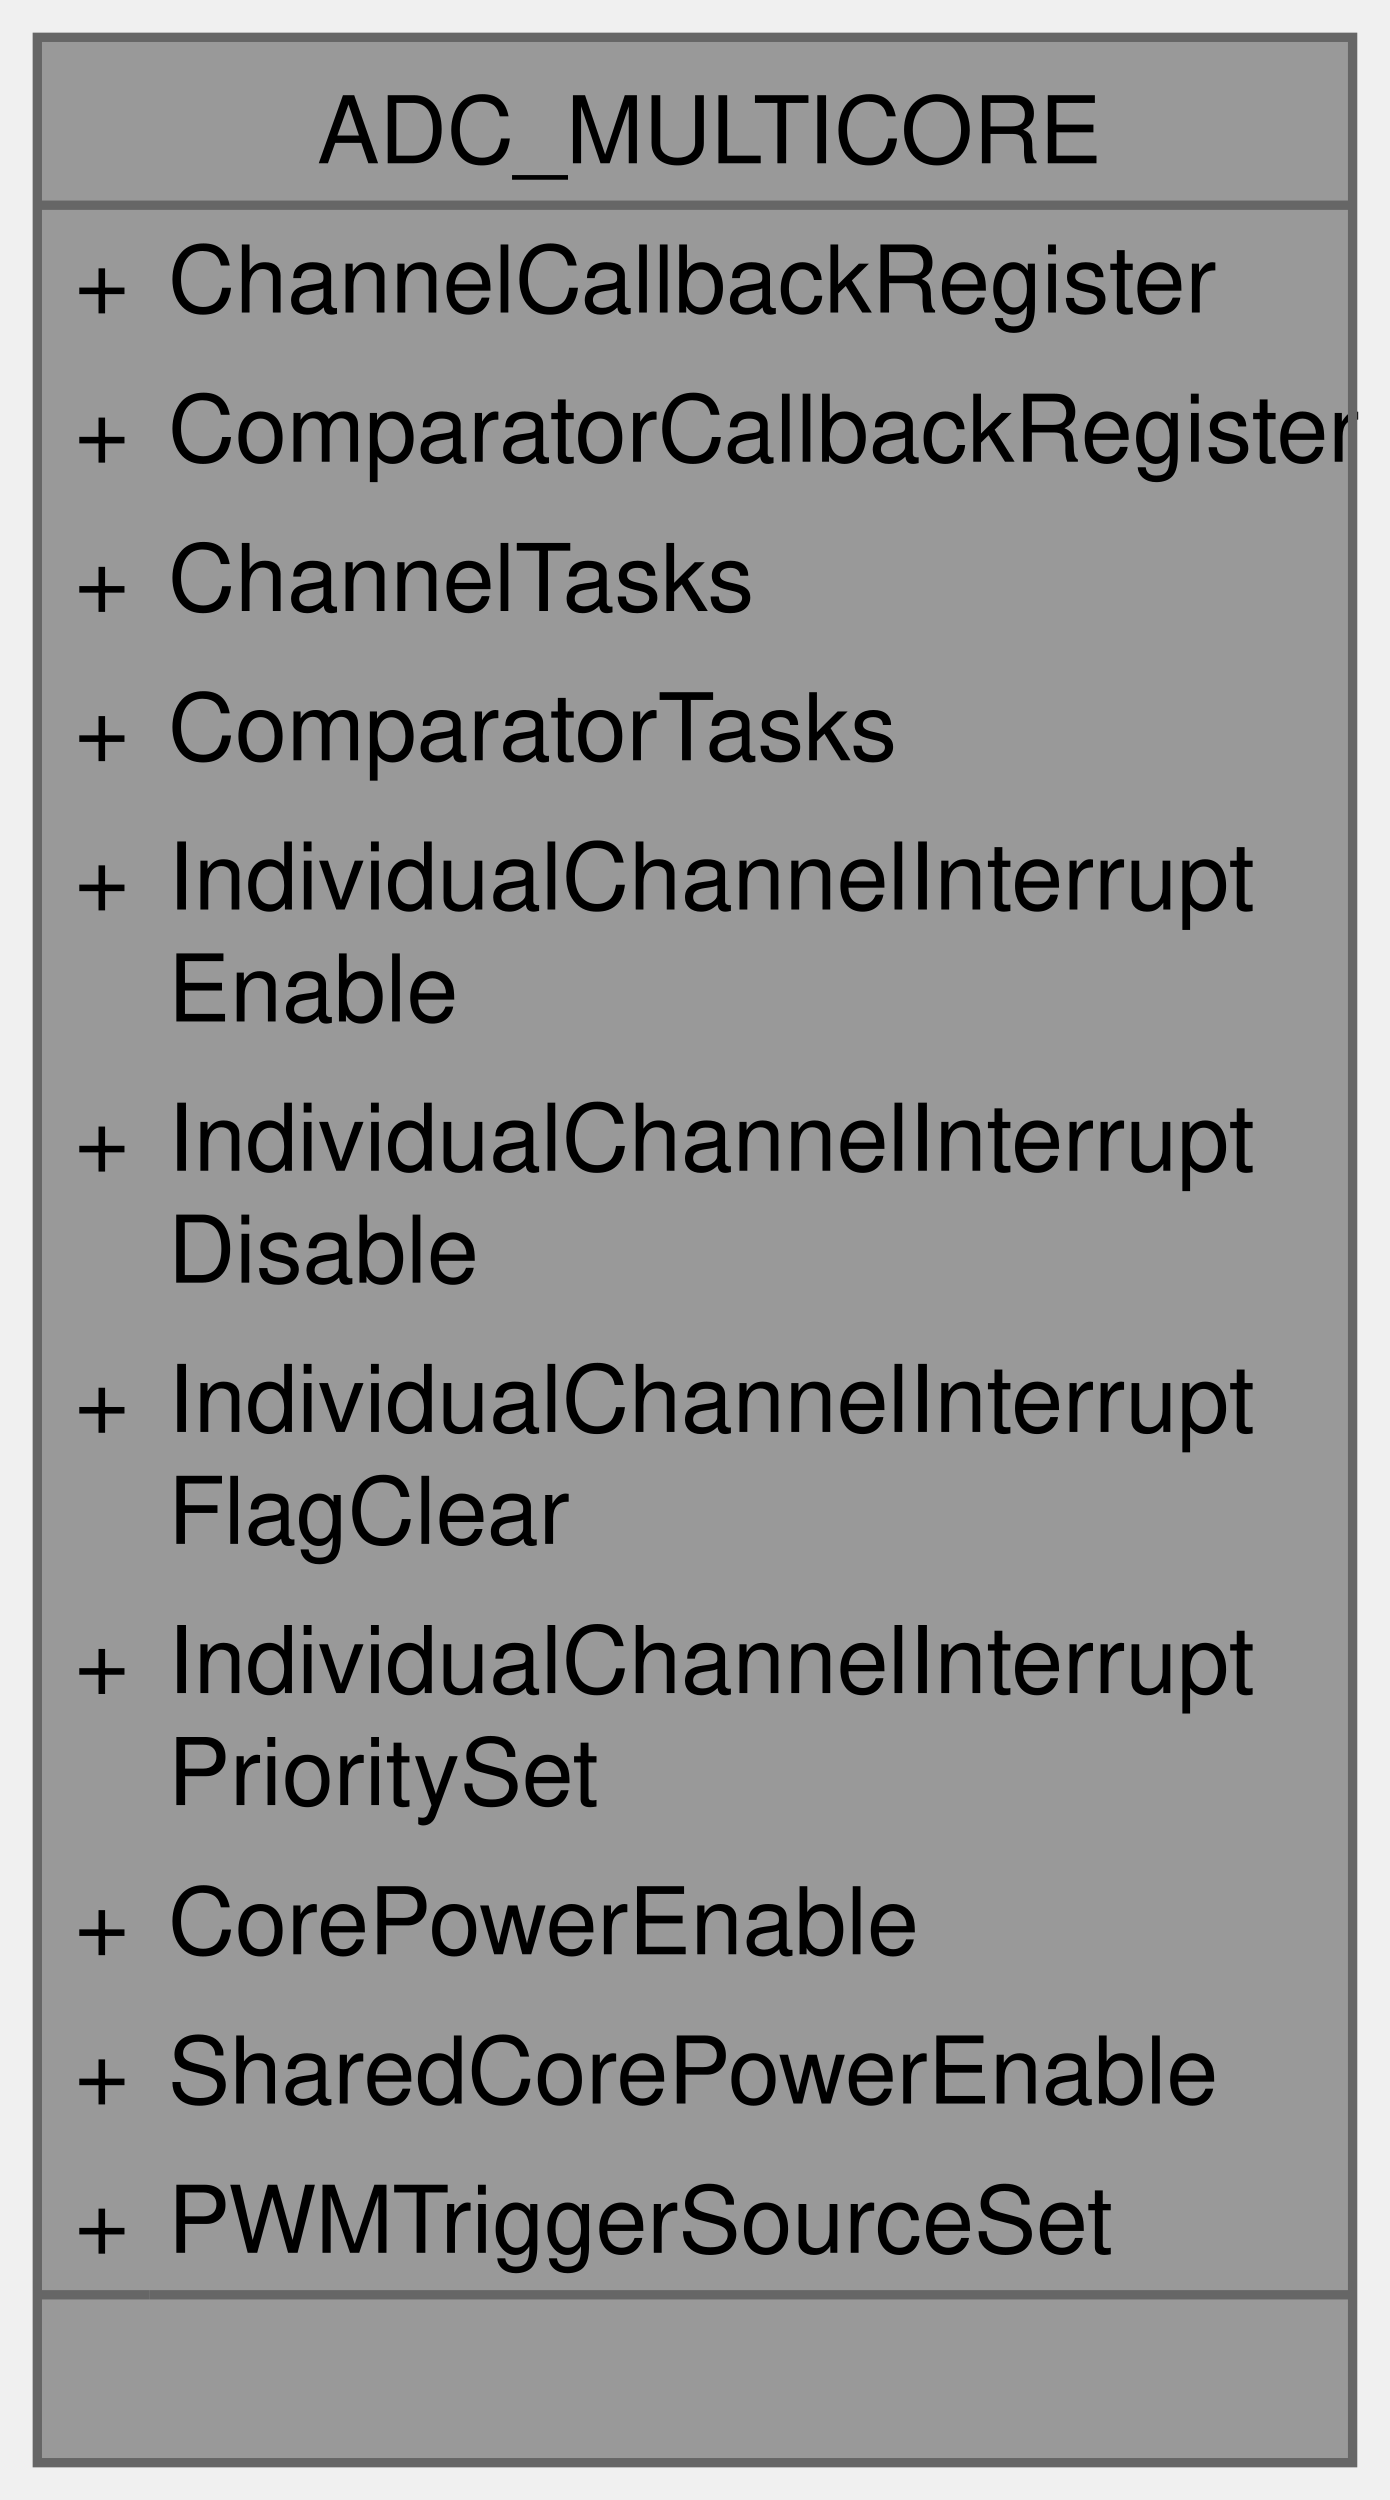
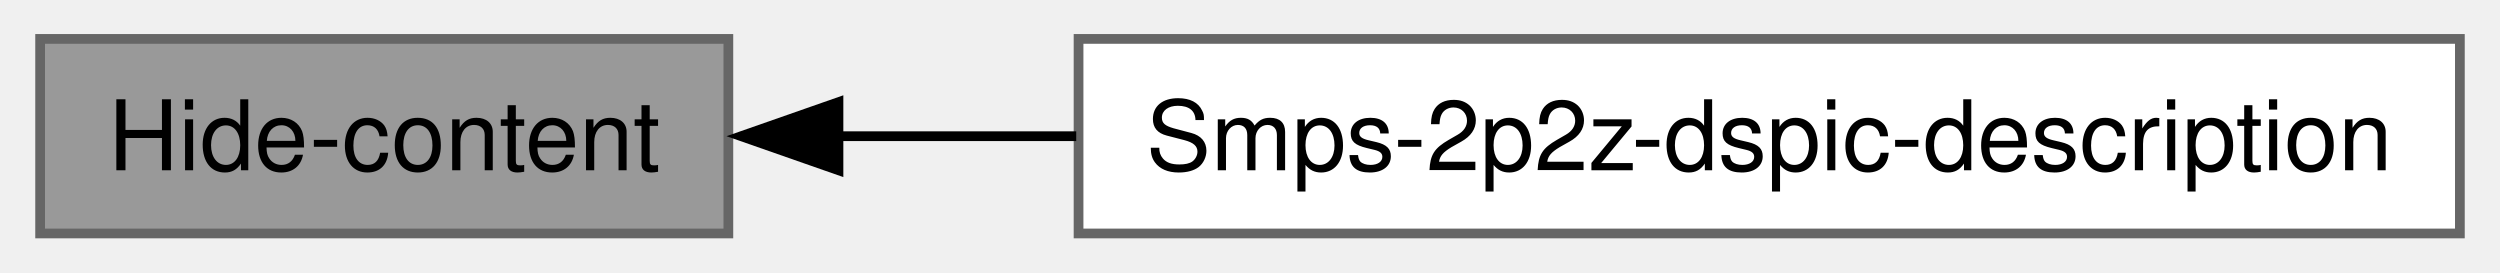
- <svg xmlns="http://www.w3.org/2000/svg" xmlns:xlink="http://www.w3.org/1999/xlink" width="149pt" height="268pt" viewBox="0.00 0.00 149.00 268.00">
-   <g id="graph0" class="graph" transform="scale(1 1) rotate(0) translate(4 264)">
+ <svg xmlns="http://www.w3.org/2000/svg" xmlns:xlink="http://www.w3.org/1999/xlink" width="257pt" height="28pt" viewBox="0.00 0.00 256.75 28.00">
+   <g id="graph0" class="graph" transform="scale(1 1) rotate(0) translate(4 24)">
    <g id="Node000001" class="node">
      <g id="a_Node000001">
-         <a xlink:title="Structure containing the function pointers of ADC driver.">
-           <polygon fill="#999999" stroke="none" points="141,-260 0,-260 0,0 141,0 141,-260" />
-           <text text-anchor="start" x="30" y="-246.5" font-family="Helvetica,sans-Serif" font-size="10.00">ADC_MULTICORE</text>
-           <text text-anchor="start" x="4" y="-230.5" font-family="Helvetica,sans-Serif" font-size="10.00">+</text>
-           <text text-anchor="start" x="14" y="-230.5" font-family="Helvetica,sans-Serif" font-size="10.00">ChannelCallbackRegister</text>
-           <text text-anchor="start" x="4" y="-214.5" font-family="Helvetica,sans-Serif" font-size="10.00">+</text>
-           <text text-anchor="start" x="14" y="-214.5" font-family="Helvetica,sans-Serif" font-size="10.00">ComparatorCallbackRegister</text>
-           <text text-anchor="start" x="4" y="-198.5" font-family="Helvetica,sans-Serif" font-size="10.00">+</text>
-           <text text-anchor="start" x="14" y="-198.5" font-family="Helvetica,sans-Serif" font-size="10.00">ChannelTasks</text>
-           <text text-anchor="start" x="4" y="-182.5" font-family="Helvetica,sans-Serif" font-size="10.00">+</text>
-           <text text-anchor="start" x="14" y="-182.5" font-family="Helvetica,sans-Serif" font-size="10.00">ComparatorTasks</text>
-           <text text-anchor="start" x="4" y="-166.5" font-family="Helvetica,sans-Serif" font-size="10.00">+</text>
-           <text text-anchor="start" x="14" y="-166.5" font-family="Helvetica,sans-Serif" font-size="10.00">IndividualChannelInterrupt</text>
-           <text text-anchor="start" x="14" y="-154.5" font-family="Helvetica,sans-Serif" font-size="10.00">Enable</text>
-           <text text-anchor="start" x="4" y="-138.5" font-family="Helvetica,sans-Serif" font-size="10.00">+</text>
-           <text text-anchor="start" x="14" y="-138.5" font-family="Helvetica,sans-Serif" font-size="10.00">IndividualChannelInterrupt</text>
-           <text text-anchor="start" x="14" y="-126.5" font-family="Helvetica,sans-Serif" font-size="10.00">Disable</text>
-           <text text-anchor="start" x="4" y="-110.5" font-family="Helvetica,sans-Serif" font-size="10.00">+</text>
-           <text text-anchor="start" x="14" y="-110.5" font-family="Helvetica,sans-Serif" font-size="10.00">IndividualChannelInterrupt</text>
-           <text text-anchor="start" x="14" y="-98.5" font-family="Helvetica,sans-Serif" font-size="10.00">FlagClear</text>
-           <text text-anchor="start" x="4" y="-82.5" font-family="Helvetica,sans-Serif" font-size="10.00">+</text>
-           <text text-anchor="start" x="14" y="-82.5" font-family="Helvetica,sans-Serif" font-size="10.00">IndividualChannelInterrupt</text>
-           <text text-anchor="start" x="14" y="-70.5" font-family="Helvetica,sans-Serif" font-size="10.00">PrioritySet</text>
-           <text text-anchor="start" x="4" y="-54.5" font-family="Helvetica,sans-Serif" font-size="10.00">+</text>
-           <text text-anchor="start" x="14" y="-54.5" font-family="Helvetica,sans-Serif" font-size="10.00">CorePowerEnable</text>
-           <text text-anchor="start" x="4" y="-38.5" font-family="Helvetica,sans-Serif" font-size="10.00">+</text>
-           <text text-anchor="start" x="14" y="-38.5" font-family="Helvetica,sans-Serif" font-size="10.00">SharedCorePowerEnable</text>
-           <text text-anchor="start" x="4" y="-22.5" font-family="Helvetica,sans-Serif" font-size="10.00">+</text>
-           <text text-anchor="start" x="14" y="-22.5" font-family="Helvetica,sans-Serif" font-size="10.00">PWMTriggerSourceSet</text>
-           <text text-anchor="start" x="69" y="-6.5" font-family="Helvetica,sans-Serif" font-size="10.00"> </text>
-           <polygon fill="#666666" stroke="#666666" points="0,-242 0,-242 141,-242 141,-242 0,-242" />
-           <polygon fill="#666666" stroke="#666666" points="0,-18 0,-18 12,-18 12,-18 0,-18" />
-           <polygon fill="#666666" stroke="#666666" points="12,-18 12,-18 141,-18 141,-18 12,-18" />
-           <polygon fill="none" stroke="#666666" points="0,0 0,-260 141,-260 141,0 0,0" />
+         <a xlink:title=" ">
+           <polygon fill="#999999" stroke="#666666" points="70.75,-20 0,-20 0,0 70.75,0 70.75,-20" />
+           <text text-anchor="middle" x="35.38" y="-6.5" font-family="Helvetica,sans-Serif" font-size="10.00">Hide-content</text>
        </a>
      </g>
    </g>
+     <g id="Node000002" class="node">
+       <g id="a_Node000002">
+         <a xlink:href="a00524.html" target="_top" xlink:title=" ">
+           <polygon fill="white" stroke="#666666" points="248.75,-20 106.75,-20 106.75,0 248.75,0 248.75,-20" />
+           <text text-anchor="middle" x="177.75" y="-6.5" font-family="Helvetica,sans-Serif" font-size="10.00">Smps-2p2z-dspic-description</text>
+         </a>
+       </g>
+     </g>
+     <g id="edge1" class="edge">
+       <path fill="none" stroke="black" d="M81.87,-10C89.76,-10 98.14,-10 106.51,-10" />
+       <polygon fill="black" stroke="black" points="82.07,-6.5 72.07,-10 82.07,-13.5 82.07,-6.5" />
+     </g>
  </g>
</svg>
